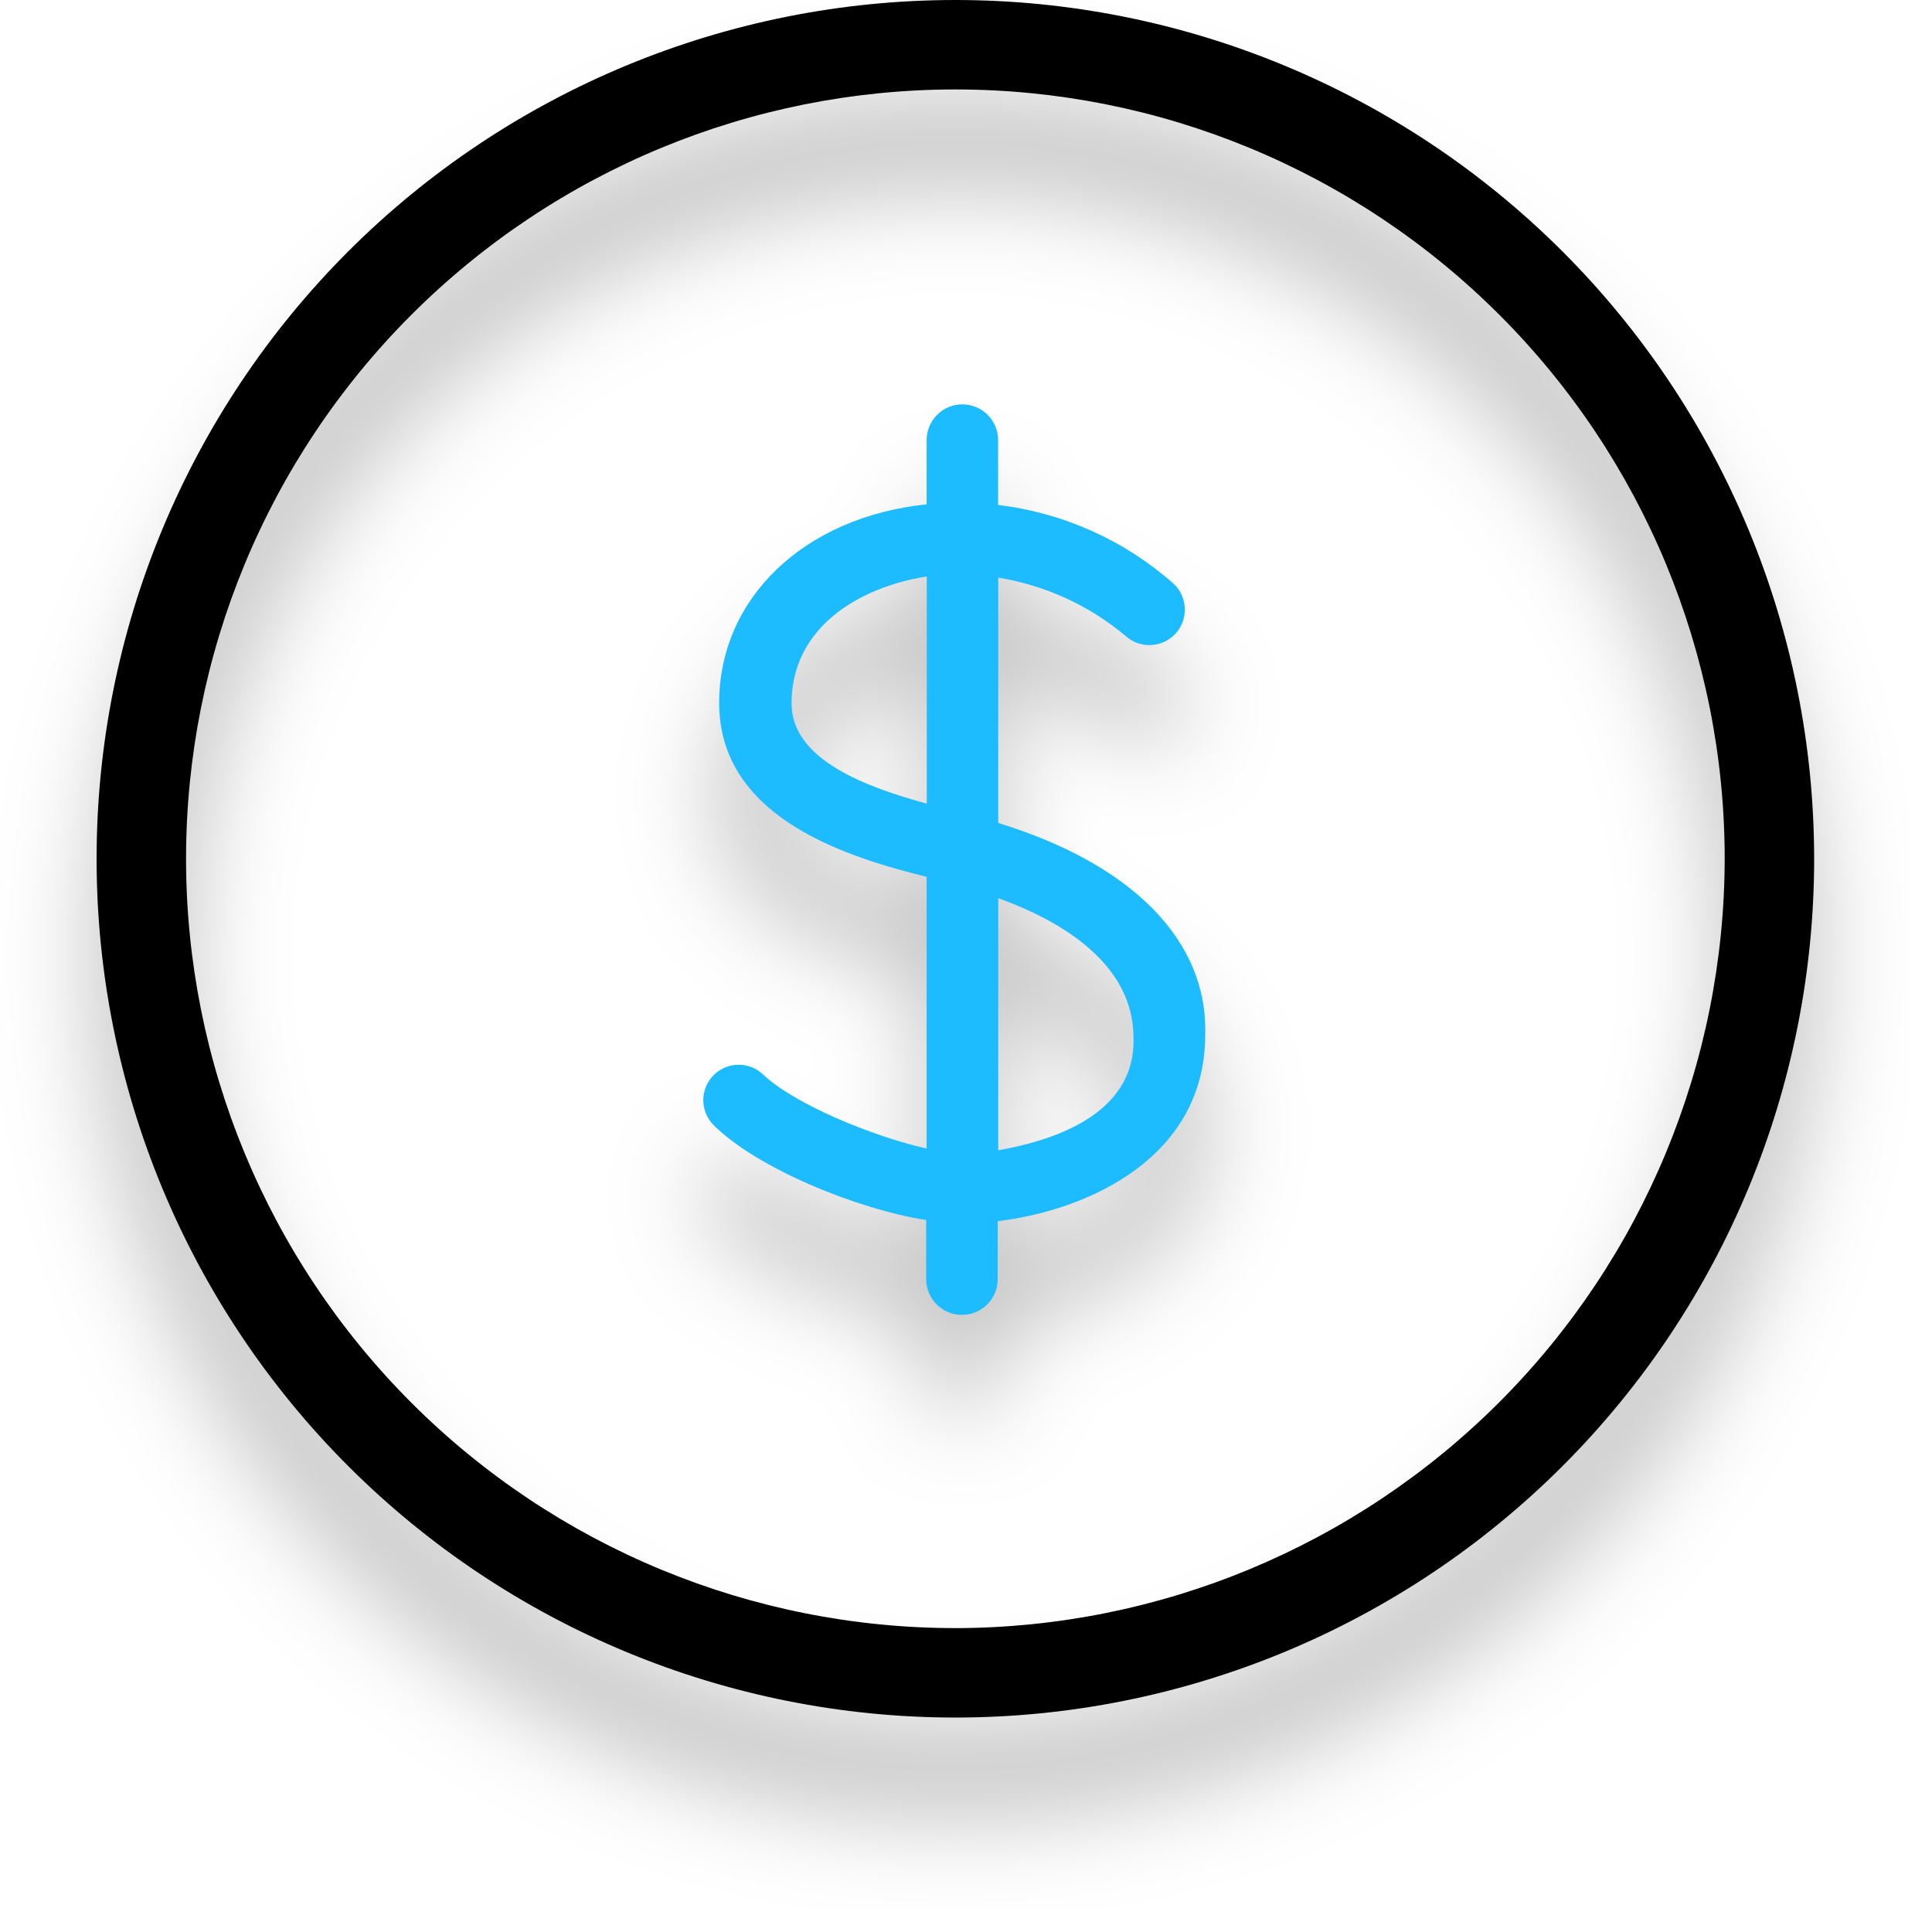
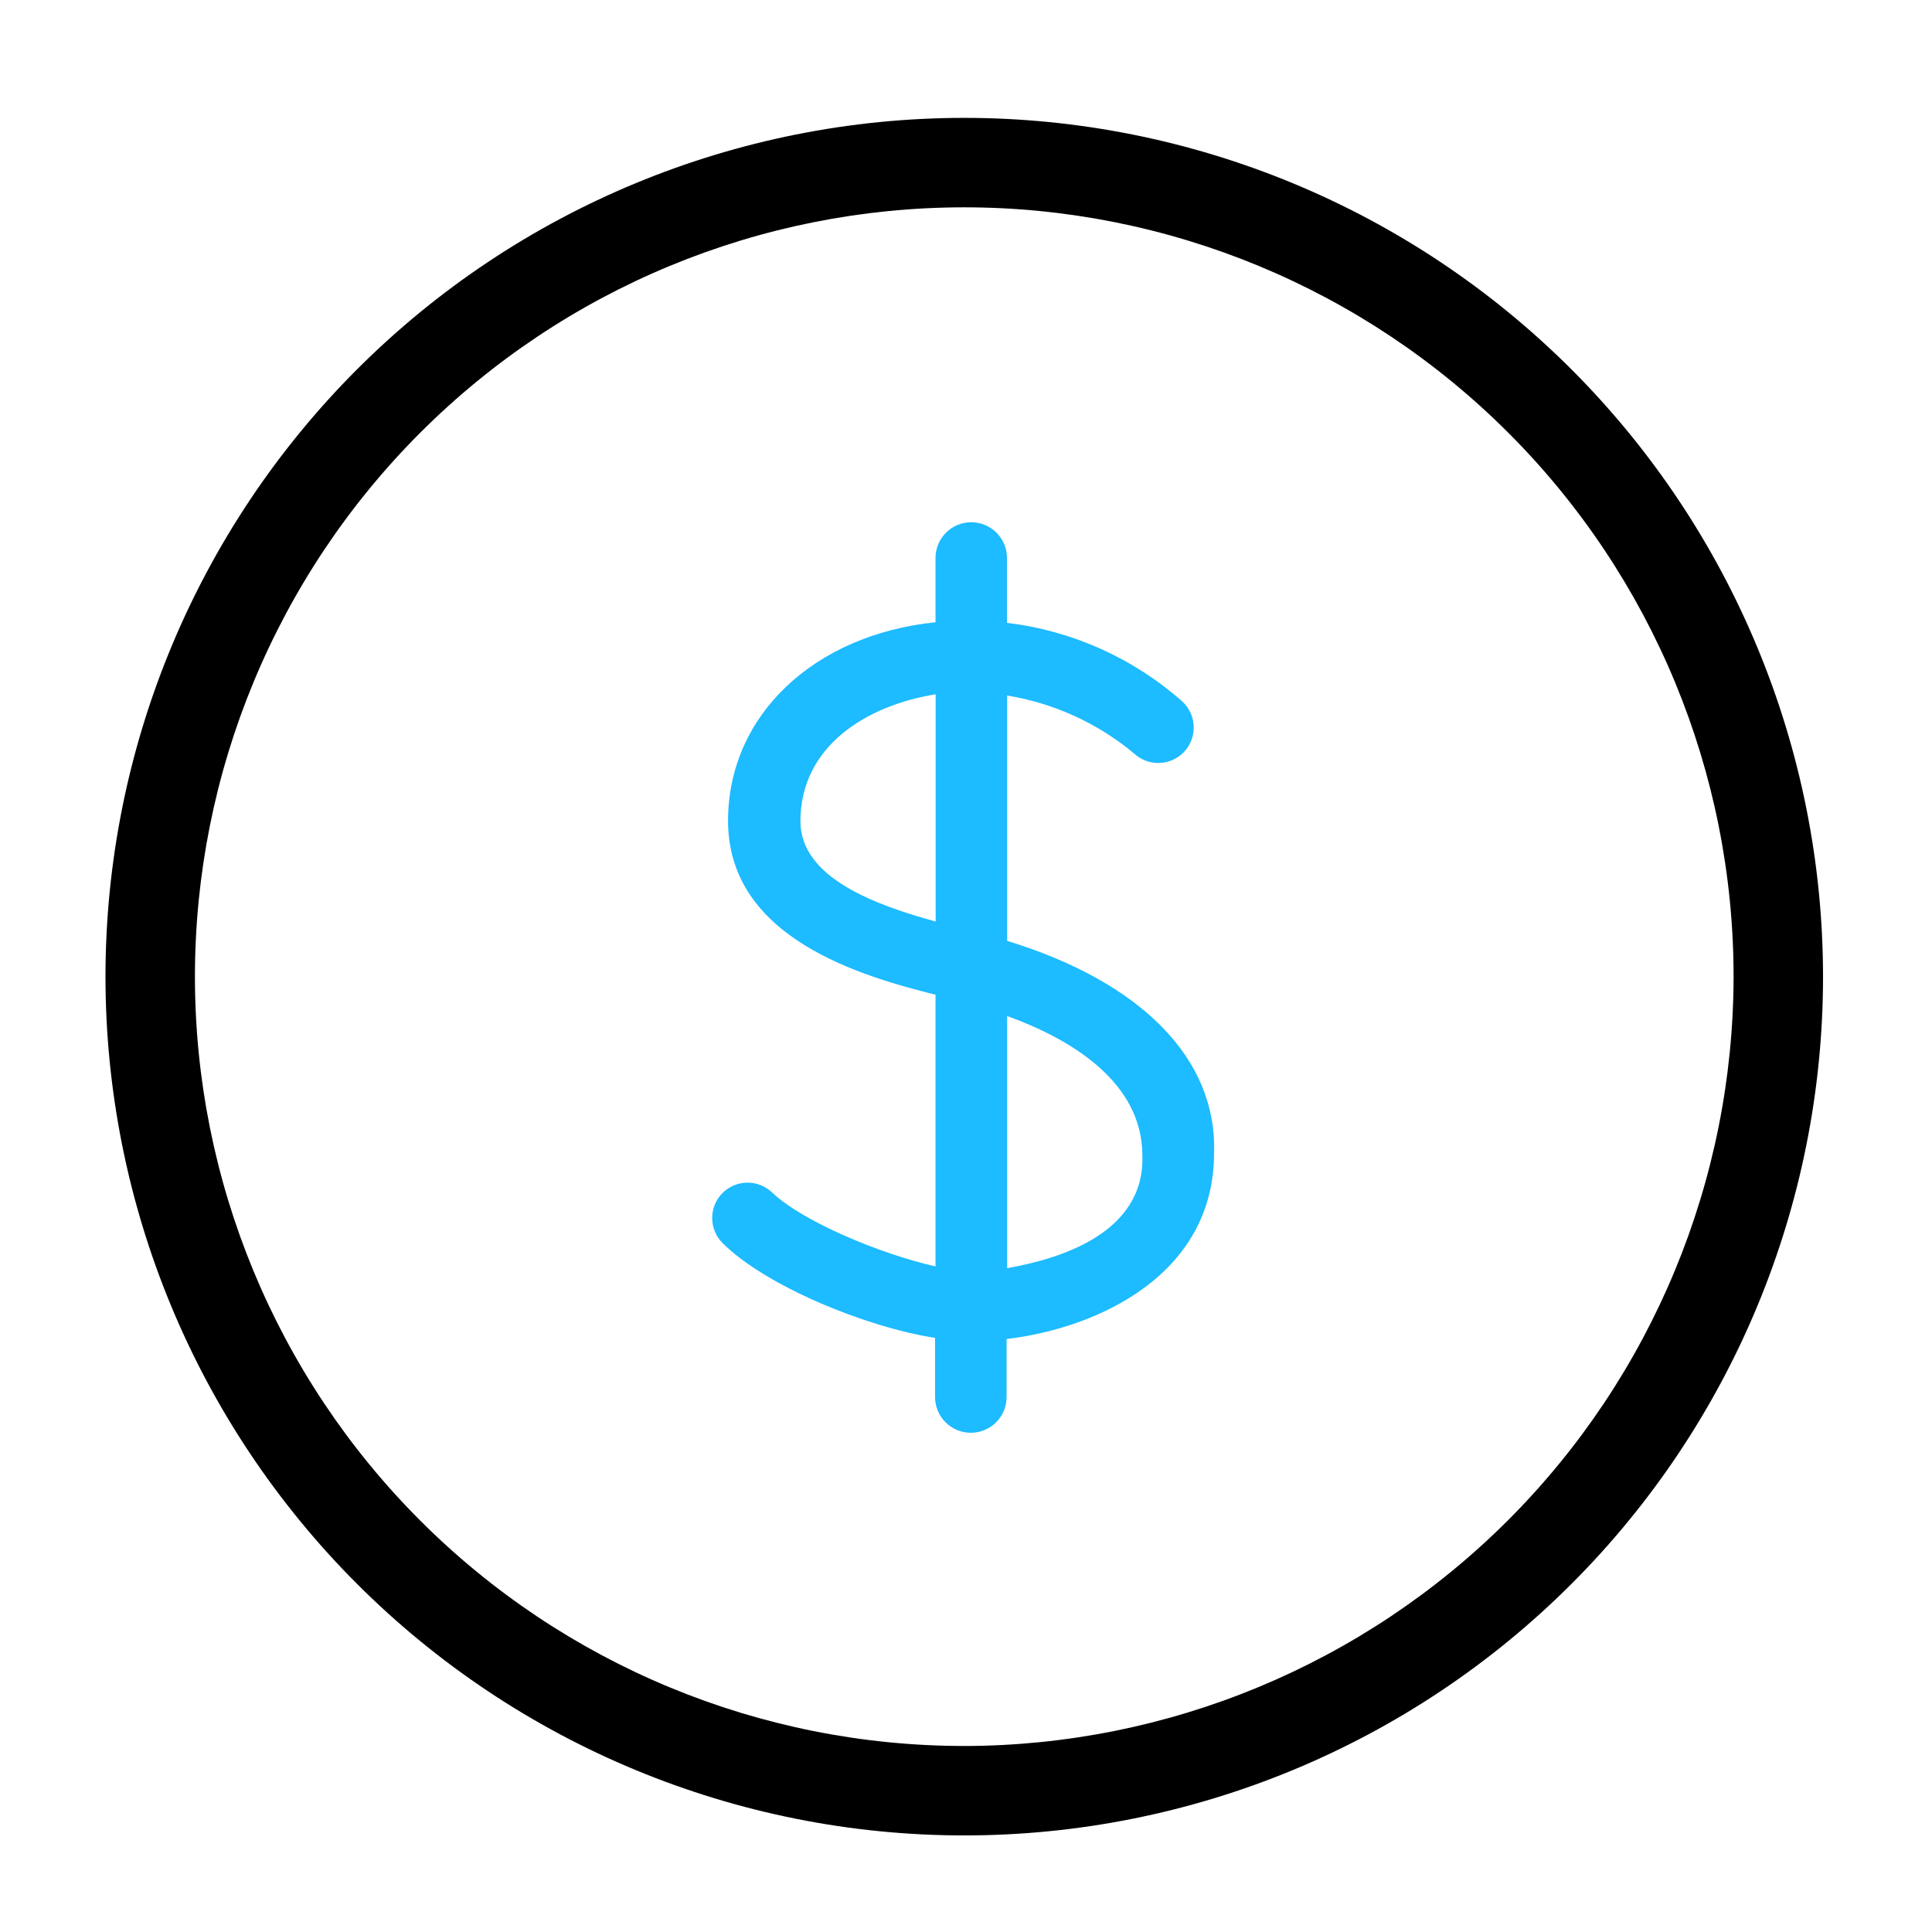
<svg xmlns="http://www.w3.org/2000/svg" width="80" height="80" viewBox="0 0 80 80" fill="none">
-   <g filter="url(#filter0_d)">
-     <path d="M39.56 0C30.129 0 21.085 3.744 14.416 10.413C7.747 17.085 4 26.129 4 35.56C4 44.991 7.747 54.035 14.416 60.704C21.085 67.373 30.129 71.12 39.56 71.12C48.991 71.12 58.035 67.373 64.704 60.704C71.373 54.035 75.12 44.991 75.12 35.56C75.117 26.129 71.37 17.085 64.704 10.416C58.035 3.747 48.991 0 39.56 0V0ZM39.56 67.416C31.11 67.416 23.01 64.06 17.035 58.085C11.061 52.11 7.704 44.006 7.704 35.56C7.704 27.11 11.06 19.007 17.035 13.035C23.01 7.06 31.11 3.704 39.56 3.704C48.01 3.704 56.11 7.06 62.085 13.035C68.06 19.007 71.416 27.11 71.416 35.56C71.403 44.004 68.044 52.101 62.072 58.073C56.1 64.041 48.003 67.404 39.559 67.417L39.56 67.416Z" fill="black" />
-     <path d="M41.335 34.078V23.919C43.27 24.234 45.085 25.062 46.591 26.319C47.185 26.872 48.116 26.837 48.67 26.244C49.22 25.65 49.185 24.719 48.592 24.166C46.557 22.369 44.023 21.231 41.329 20.909V18.222C41.329 17.406 40.666 16.744 39.848 16.744C39.032 16.744 38.37 17.406 38.37 18.222V20.884C33.329 21.403 29.779 24.741 29.779 29.109C29.779 33.997 35.379 35.556 38.37 36.309V47.559C36.073 47.04 32.888 45.703 31.626 44.518H31.623C31.051 43.946 30.123 43.946 29.551 44.518C28.979 45.09 28.979 46.018 29.551 46.59C31.326 48.365 35.479 50.071 38.351 50.518V52.965C38.351 53.784 39.013 54.446 39.832 54.446C40.651 54.446 41.313 53.784 41.313 52.965V50.565C45.088 50.118 49.904 47.903 49.904 42.862C50.032 38.965 46.894 35.781 41.335 34.078L41.335 34.078ZM38.376 33.278C35.976 32.615 32.776 31.503 32.776 29.125C32.776 26.012 35.52 24.325 38.376 23.869V33.262V33.278ZM41.335 47.678V37.191C43.998 38.15 46.935 39.934 46.935 42.966C47.041 46.231 43.416 47.263 41.335 47.631V47.678Z" fill="#1DBBFF" />
-   </g>
-   <defs>
-     <filter id="filter0_d" x="0" y="0" width="79.12" height="79.12" filterUnits="userSpaceOnUse" color-interpolation-filters="sRGB">
-       <feFlood flood-opacity="0" result="BackgroundImageFix" />
-       <feColorMatrix in="SourceAlpha" type="matrix" values="0 0 0 0 0 0 0 0 0 0 0 0 0 0 0 0 0 0 127 0" />
-       <feOffset dy="4" />
-       <feGaussianBlur stdDeviation="2" />
-       <feColorMatrix type="matrix" values="0 0 0 0 0 0 0 0 0 0 0 0 0 0 0 0 0 0 0.25 0" />
-       <feBlend mode="normal" in2="BackgroundImageFix" result="effect1_dropShadow" />
-       <feBlend mode="normal" in="SourceGraphic" in2="effect1_dropShadow" result="shape" />
-     </filter>
-   </defs>
+   <path d="M39.928 4.881C30.497 4.881 21.453 8.625 14.784 15.294C8.115 21.966 4.368 31.01 4.368 40.441C4.368 49.873 8.115 58.916 14.784 65.585C21.453 72.254 30.497 76.001 39.928 76.001C49.359 76.001 58.403 72.254 65.072 65.585C71.741 58.917 75.488 49.873 75.488 40.441C75.485 31.01 71.738 21.966 65.072 15.297C58.403 8.629 49.359 4.881 39.928 4.881ZM39.928 72.297C31.478 72.297 23.378 68.941 17.403 62.966C11.429 56.991 8.072 48.888 8.072 40.441C8.072 31.992 11.428 23.889 17.403 17.916C23.378 11.941 31.478 8.585 39.928 8.585C48.378 8.585 56.478 11.942 62.453 17.916C68.428 23.888 71.784 31.992 71.784 40.441C71.772 48.885 68.412 56.982 62.44 62.954C56.468 68.923 48.371 72.285 39.927 72.298L39.928 72.297Z" fill="black" />
+   <path d="M41.703 38.959V28.8C43.638 29.116 45.453 29.944 46.959 31.2C47.553 31.753 48.484 31.719 49.038 31.125C49.588 30.531 49.553 29.6 48.959 29.047C46.925 27.25 44.391 26.113 41.697 25.791V23.103C41.697 22.288 41.035 21.625 40.216 21.625C39.4 21.625 38.738 22.288 38.738 23.103V25.766C33.697 26.284 30.147 29.622 30.147 33.99C30.147 38.878 35.747 40.437 38.738 41.19V52.44C36.441 51.921 33.256 50.584 31.994 49.399H31.991C31.419 48.828 30.491 48.828 29.919 49.399C29.347 49.971 29.347 50.899 29.919 51.471C31.694 53.246 35.847 54.953 38.719 55.399V57.846C38.719 58.665 39.381 59.328 40.2 59.328C41.019 59.328 41.681 58.665 41.681 57.846V55.446C45.456 54.999 50.272 52.784 50.272 47.743C50.4 43.846 47.262 40.662 41.703 38.959L41.703 38.959ZM38.744 38.159C36.344 37.497 33.144 36.384 33.144 34.006C33.144 30.894 35.888 29.206 38.744 28.75V38.144V38.159ZM41.703 52.559V42.072C44.366 43.031 47.303 44.816 47.303 47.847C47.41 51.113 43.785 52.144 41.703 52.513V52.559Z" fill="#1DBBFF" />
</svg>
